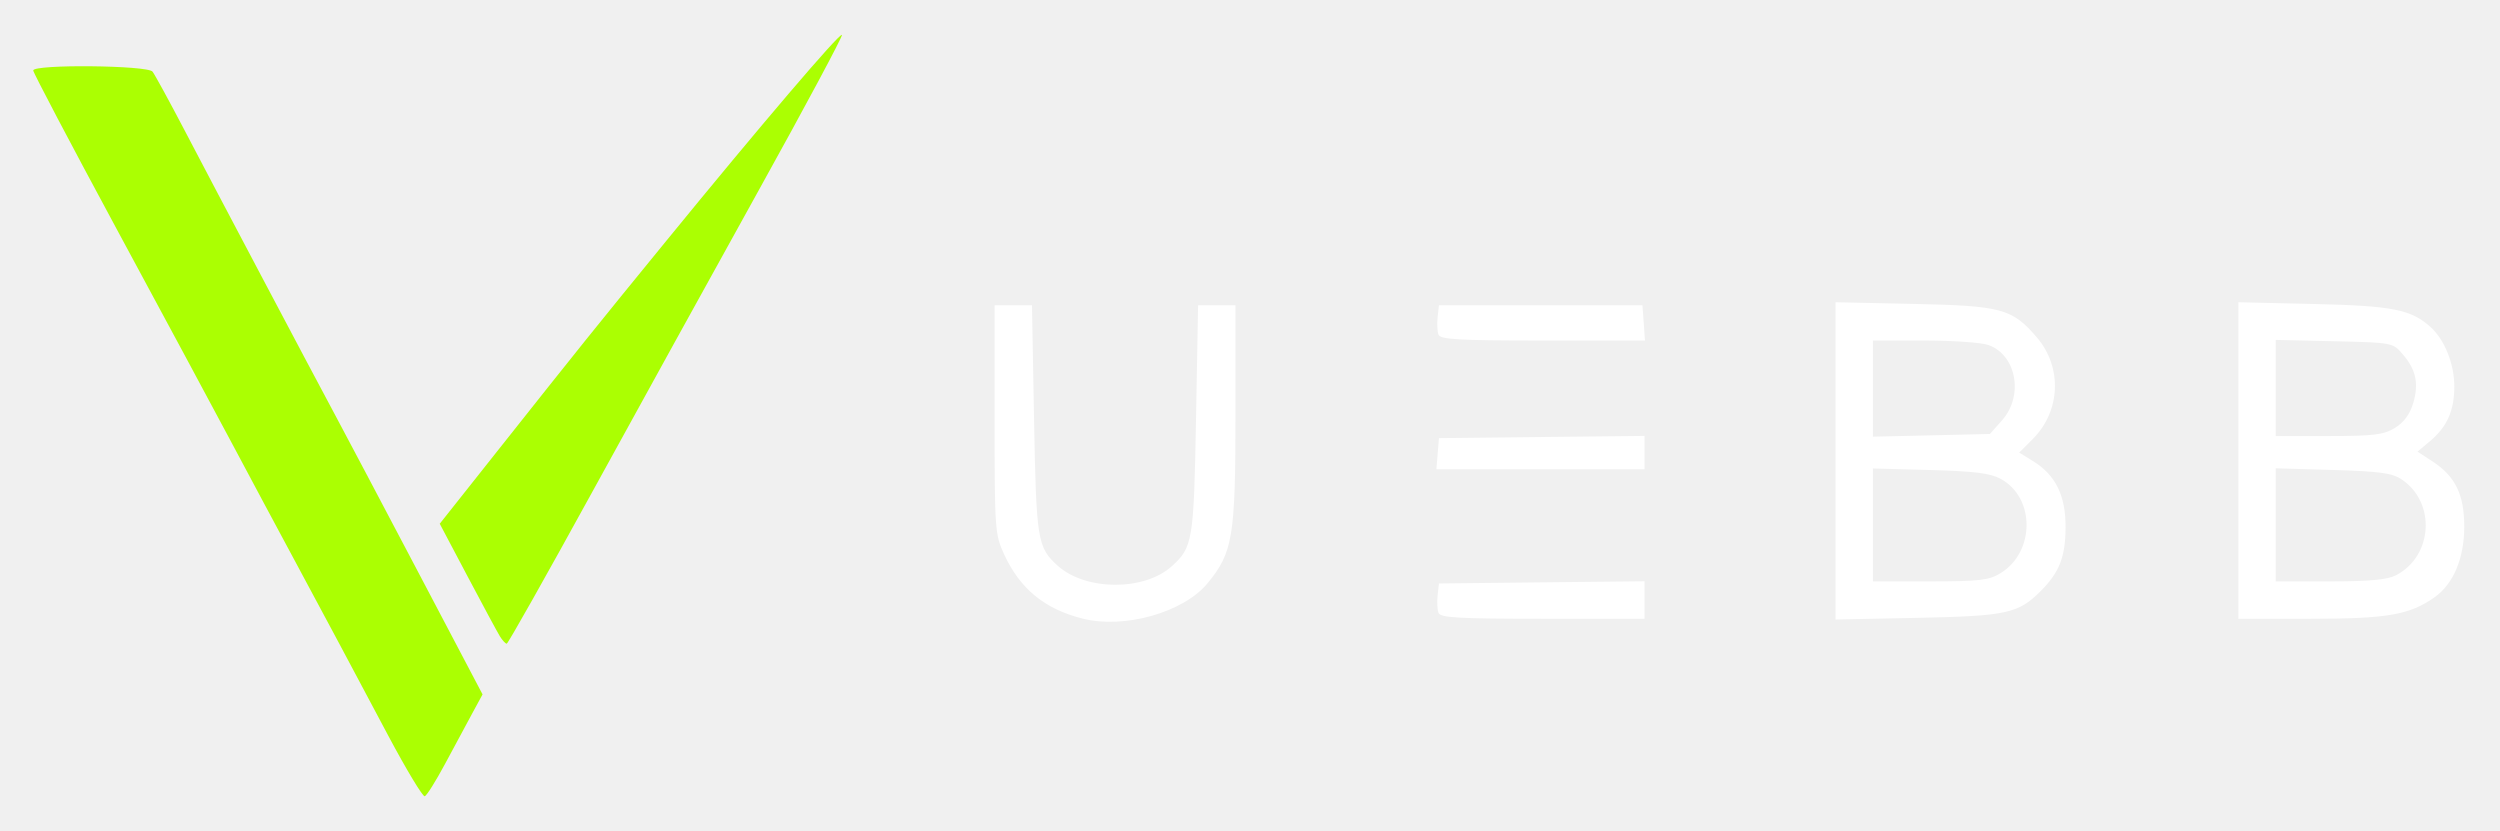
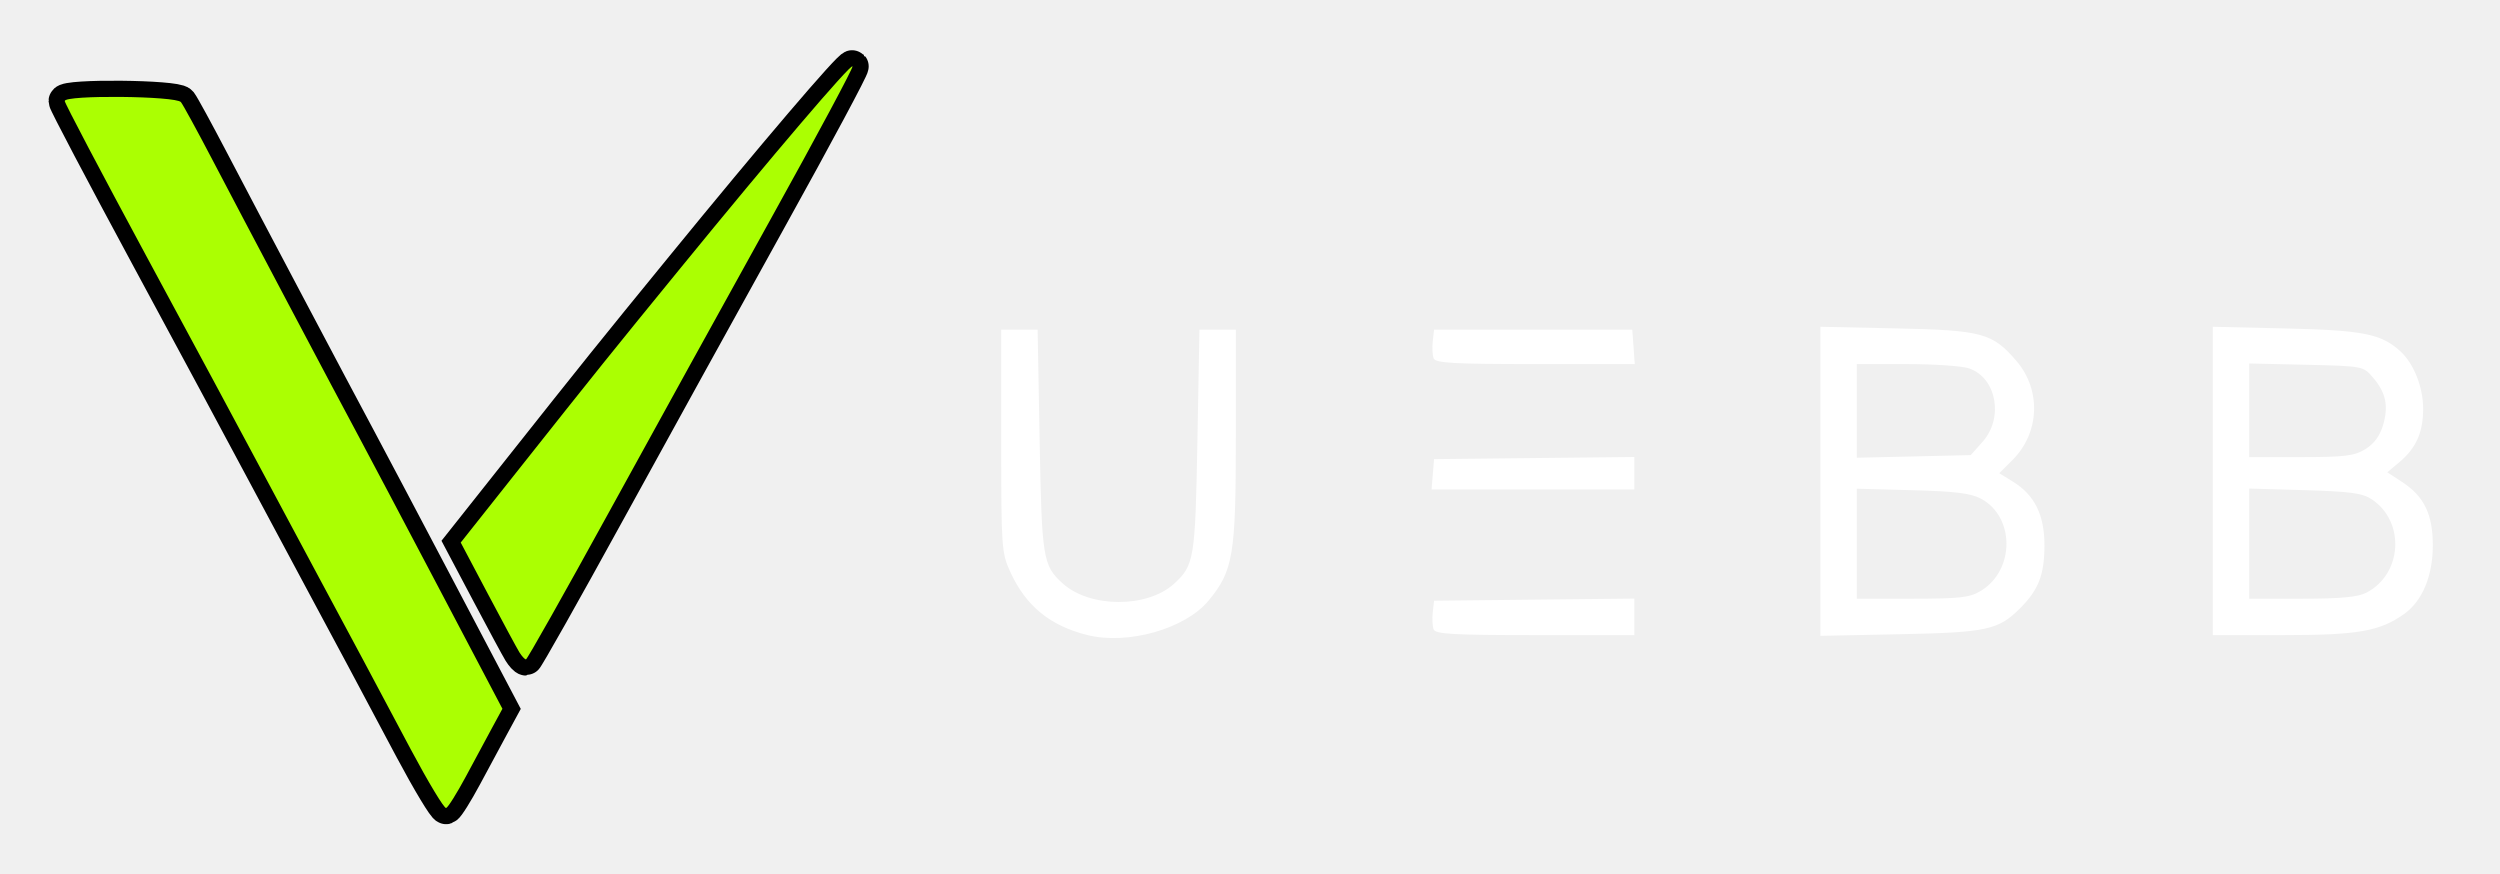
- <svg xmlns="http://www.w3.org/2000/svg" viewBox="0 0 602 200" role="img" aria-label="Vuebb">
-   <path fill="#abff02" fill-rule="evenodd" d="M93.55,177.26 C89.22,169.14 83.89,159.12 81.70,155.00 C79.51,150.88 74.62,141.76 70.84,134.75 C67.06,127.74 60.44,115.37 56.12,107.25 C51.80,99.14 39.21,75.72 28.13,55.22 C17.06,34.71 8.00,17.50 8.00,16.97 C8.00,15.44 35.53,15.71 36.73,17.25 C37.27,17.94 40.77,24.35 44.51,31.50 C51.89,45.63 74.95,89.23 81.00,100.50 C83.07,104.35 91.83,120.93 100.48,137.35 L116.20,167.21 L113.68,171.85 C112.29,174.41 109.35,179.86 107.15,183.98 C104.94,188.09 102.76,191.58 102.28,191.74 C101.81,191.90 97.88,185.38 93.55,177.26 Z M120.39,153.25 C119.80,152.29 116.29,145.79 112.60,138.81 L105.89,126.12 L119.61,108.81 C139.89,83.22 143.00,79.35 160.43,58.01 C183.02,30.33 202.19,7.86 202.74,8.40 C202.99,8.66 194.01,25.44 182.78,45.68 C171.55,65.93 153.41,98.81 142.46,118.75 C131.51,138.69 122.31,155.00 122.02,155.00 C121.72,155.00 120.99,154.21 120.39,153.25 Z" />
-   <path fill="#ffffff" fill-rule="evenodd" d="M260.73,148.97 C251.57,146.67 245.63,141.81 241.80,133.50 C239.58,128.66 239.50,127.59 239.50,101.00 L239.50,73.50 L244.00,73.50 L248.50,73.50 L249.00,101.00 C249.53,130.08 249.81,131.80 254.68,136.21 C261.40,142.29 275.52,142.36 282.17,136.35 C287.21,131.78 287.47,130.23 288.00,101.00 L288.50,73.50 L293.00,73.50 L297.50,73.50 L297.50,100.00 C297.50,129.24 296.86,133.07 290.77,140.46 C285.00,147.46 270.76,151.50 260.73,148.97 Z M346.39,147.58 C346.10,146.81 346.00,144.89 346.18,143.33 L346.50,140.50 L371.25,140.23 L396.00,139.97 L396.00,144.48 L396.00,149.00 L371.47,149.00 C351.24,149.00 346.84,148.75 346.39,147.58 Z M442.00,110.98 L442.00,72.78 L460.75,73.18 C482.02,73.63 484.54,74.31 490.49,81.26 C496.63,88.44 496.21,98.99 489.51,105.69 L486.22,108.98 L489.56,111.04 C494.99,114.39 497.42,119.32 497.39,126.95 C497.36,134.10 495.92,137.81 491.38,142.35 C486.00,147.73 483.20,148.34 461.75,148.78 L442.00,149.18 L442.00,110.98 Z M539.00,110.89 L539.00,72.78 L557.25,73.20 C576.16,73.64 580.60,74.52 585.32,78.79 C588.66,81.81 591.00,87.67 591.00,93.01 C591.00,98.89 589.29,102.74 585.11,106.26 L582.14,108.75 L585.78,111.13 C591.27,114.72 593.42,119.17 593.39,126.94 C593.36,134.48 590.77,140.61 586.27,143.80 C580.26,148.06 574.88,149.00 556.47,149.00 L539.00,149.00 L539.00,110.89 Z M481.70,138.04 C490.08,132.93 490.10,119.80 481.73,115.29 C479.23,113.94 475.40,113.46 464.75,113.18 L451.00,112.81 L451.00,126.40 L451.00,140.00 L464.75,140.00 C476.62,139.99 478.94,139.73 481.70,138.04 Z M576.96,138.52 C585.87,133.91 586.62,120.97 578.30,115.43 C576.00,113.90 573.05,113.50 561.75,113.17 L548.00,112.77 L548.00,126.39 L548.00,140.00 L561.05,140.00 C570.62,140.00 574.86,139.60 576.96,138.52 Z M346.19,109.25 L346.50,105.50 L371.25,105.23 L396.00,104.97 L396.00,108.98 L396.00,113.00 L370.94,113.00 L345.88,113.00 L346.19,109.25 Z M482.08,101.23 C487.36,95.32 485.57,85.44 478.78,83.07 C477.09,82.48 470.14,82.00 463.35,82.00 L451.00,82.00 L451.00,93.58 L451.00,105.15 L465.08,104.83 L479.17,104.50 L482.08,101.23 Z M576.70,103.04 C578.84,101.74 580.28,99.79 581.08,97.14 C582.50,92.38 581.80,89.04 578.58,85.30 C576.19,82.51 576.10,82.50 562.09,82.17 L548.00,81.85 L548.00,93.42 L548.00,105.00 L560.75,105.00 C571.62,104.99 573.97,104.71 576.70,103.04 Z M346.39,80.58 C346.10,79.81 346.00,77.89 346.18,76.33 L346.50,73.50 L371.00,73.50 L395.50,73.50 L395.81,77.75 L396.11,82.00 L371.53,82.00 C351.24,82.00 346.84,81.75 346.39,80.58 Z" />
+ <svg xmlns="http://www.w3.org/2000/svg" viewBox="0 0 618 216" role="img" aria-label="Vuebb">
+   <g transform="translate(8,8)">
+     <path fill="#000000" stroke="#000000" stroke-width="8" stroke-linejoin="miter" stroke-miterlimit="2" fill-rule="evenodd" d="M93.55,177.26 C89.22,169.14 83.89,159.12 81.70,155.00 C79.51,150.88 74.62,141.76 70.84,134.75 C67.06,127.74 60.44,115.37 56.12,107.25 C51.80,99.14 39.21,75.72 28.13,55.22 C17.06,34.71 8.00,17.50 8.00,16.97 C8.00,15.44 35.53,15.71 36.73,17.25 C37.27,17.94 40.77,24.35 44.51,31.50 C51.89,45.63 74.95,89.23 81.00,100.50 C83.07,104.35 91.83,120.93 100.48,137.35 L116.20,167.21 L113.68,171.85 C112.29,174.41 109.35,179.86 107.15,183.98 C104.94,188.09 102.76,191.58 102.28,191.74 C101.81,191.90 97.88,185.38 93.55,177.26 Z M120.39,153.25 C119.80,152.29 116.29,145.79 112.60,138.81 L105.89,126.12 L119.61,108.81 C139.89,83.22 143.00,79.35 160.43,58.01 C183.02,30.33 202.19,7.86 202.74,8.40 C202.99,8.66 194.01,25.44 182.78,45.68 C171.55,65.93 153.41,98.81 142.46,118.75 C131.51,138.69 122.31,155.00 122.02,155.00 C121.72,155.00 120.99,154.21 120.39,153.25 Z" />
+     <path fill="#abff02" fill-rule="evenodd" d="M93.55,177.26 C89.22,169.14 83.89,159.12 81.70,155.00 C79.51,150.88 74.62,141.76 70.84,134.75 C67.06,127.74 60.44,115.37 56.12,107.25 C51.80,99.14 39.21,75.72 28.13,55.22 C17.06,34.71 8.00,17.50 8.00,16.97 C8.00,15.44 35.53,15.71 36.73,17.25 C37.27,17.94 40.77,24.35 44.51,31.50 C51.89,45.63 74.95,89.23 81.00,100.50 C83.07,104.35 91.83,120.93 100.48,137.35 L116.20,167.21 L113.68,171.85 C112.29,174.41 109.35,179.86 107.15,183.98 C104.94,188.09 102.76,191.58 102.28,191.74 C101.81,191.90 97.88,185.38 93.55,177.26 Z M120.39,153.25 C119.80,152.29 116.29,145.79 112.60,138.81 L105.89,126.12 L119.61,108.81 C139.89,83.22 143.00,79.35 160.43,58.01 C183.02,30.33 202.19,7.86 202.74,8.40 C202.99,8.66 194.01,25.44 182.78,45.68 C171.55,65.93 153.41,98.81 142.46,118.75 C131.51,138.69 122.31,155.00 122.02,155.00 C121.72,155.00 120.99,154.21 120.39,153.25 Z" />
+     <path fill="#ffffff" fill-rule="evenodd" d="M260.73,148.97 C251.57,146.67 245.63,141.81 241.80,133.50 C239.58,128.66 239.50,127.59 239.50,101.00 L239.50,73.50 L244.00,73.50 L248.50,73.50 L249.00,101.00 C249.53,130.08 249.81,131.80 254.68,136.21 C261.40,142.29 275.52,142.36 282.17,136.35 C287.21,131.78 287.47,130.23 288.00,101.00 L288.50,73.50 L293.00,73.50 L297.50,73.50 L297.50,100.00 C297.50,129.24 296.86,133.07 290.77,140.46 C285.00,147.46 270.76,151.50 260.73,148.97 Z M346.39,147.58 C346.10,146.81 346.00,144.89 346.18,143.33 L346.50,140.50 L371.25,140.23 L396.00,139.97 L396.00,144.48 L396.00,149.00 L371.47,149.00 C351.24,149.00 346.84,148.75 346.39,147.58 Z M442.00,110.98 L442.00,72.78 L460.75,73.18 C482.02,73.63 484.54,74.31 490.49,81.26 C496.63,88.44 496.21,98.99 489.51,105.69 L486.22,108.98 L489.56,111.04 C494.99,114.39 497.42,119.32 497.39,126.95 C497.36,134.10 495.92,137.81 491.38,142.35 C486.00,147.73 483.20,148.34 461.75,148.78 L442.00,149.18 L442.00,110.98 Z M539.00,110.89 L539.00,72.78 L557.25,73.20 C576.16,73.64 580.60,74.52 585.32,78.79 C588.66,81.81 591.00,87.67 591.00,93.01 C591.00,98.89 589.29,102.74 585.11,106.26 L582.14,108.75 L585.78,111.13 C591.27,114.72 593.42,119.17 593.39,126.94 C593.36,134.48 590.77,140.61 586.27,143.80 C580.26,148.06 574.88,149.00 556.47,149.00 L539.00,149.00 L539.00,110.89 Z M481.70,138.04 C490.08,132.93 490.10,119.80 481.73,115.29 C479.23,113.94 475.40,113.46 464.75,113.18 L451.00,112.81 L451.00,126.40 L451.00,140.00 L464.75,140.00 C476.62,139.99 478.94,139.73 481.70,138.04 Z M576.96,138.52 C585.87,133.91 586.62,120.97 578.30,115.43 C576.00,113.90 573.05,113.50 561.75,113.17 L548.00,112.77 L548.00,126.39 L548.00,140.00 L561.05,140.00 C570.62,140.00 574.86,139.60 576.96,138.52 Z M346.19,109.25 L346.50,105.50 L371.25,105.23 L396.00,104.97 L396.00,108.98 L396.00,113.00 L370.94,113.00 L345.88,113.00 L346.19,109.25 Z M482.08,101.23 C487.36,95.32 485.57,85.44 478.78,83.07 C477.09,82.48 470.14,82.00 463.35,82.00 L451.00,82.00 L451.00,93.58 L451.00,105.15 L465.08,104.83 L479.17,104.50 L482.08,101.23 Z M576.70,103.04 C578.84,101.74 580.28,99.79 581.08,97.14 C582.50,92.38 581.80,89.04 578.58,85.30 C576.19,82.51 576.10,82.50 562.09,82.17 L548.00,81.85 L548.00,93.42 L548.00,105.00 L560.75,105.00 C571.62,104.99 573.97,104.71 576.70,103.04 Z M346.39,80.58 C346.10,79.81 346.00,77.89 346.18,76.33 L346.50,73.50 L371.00,73.50 L395.50,73.50 L395.81,77.75 L396.11,82.00 L371.53,82.00 C351.24,82.00 346.84,81.75 346.39,80.58 Z" />
+   </g>
</svg>
